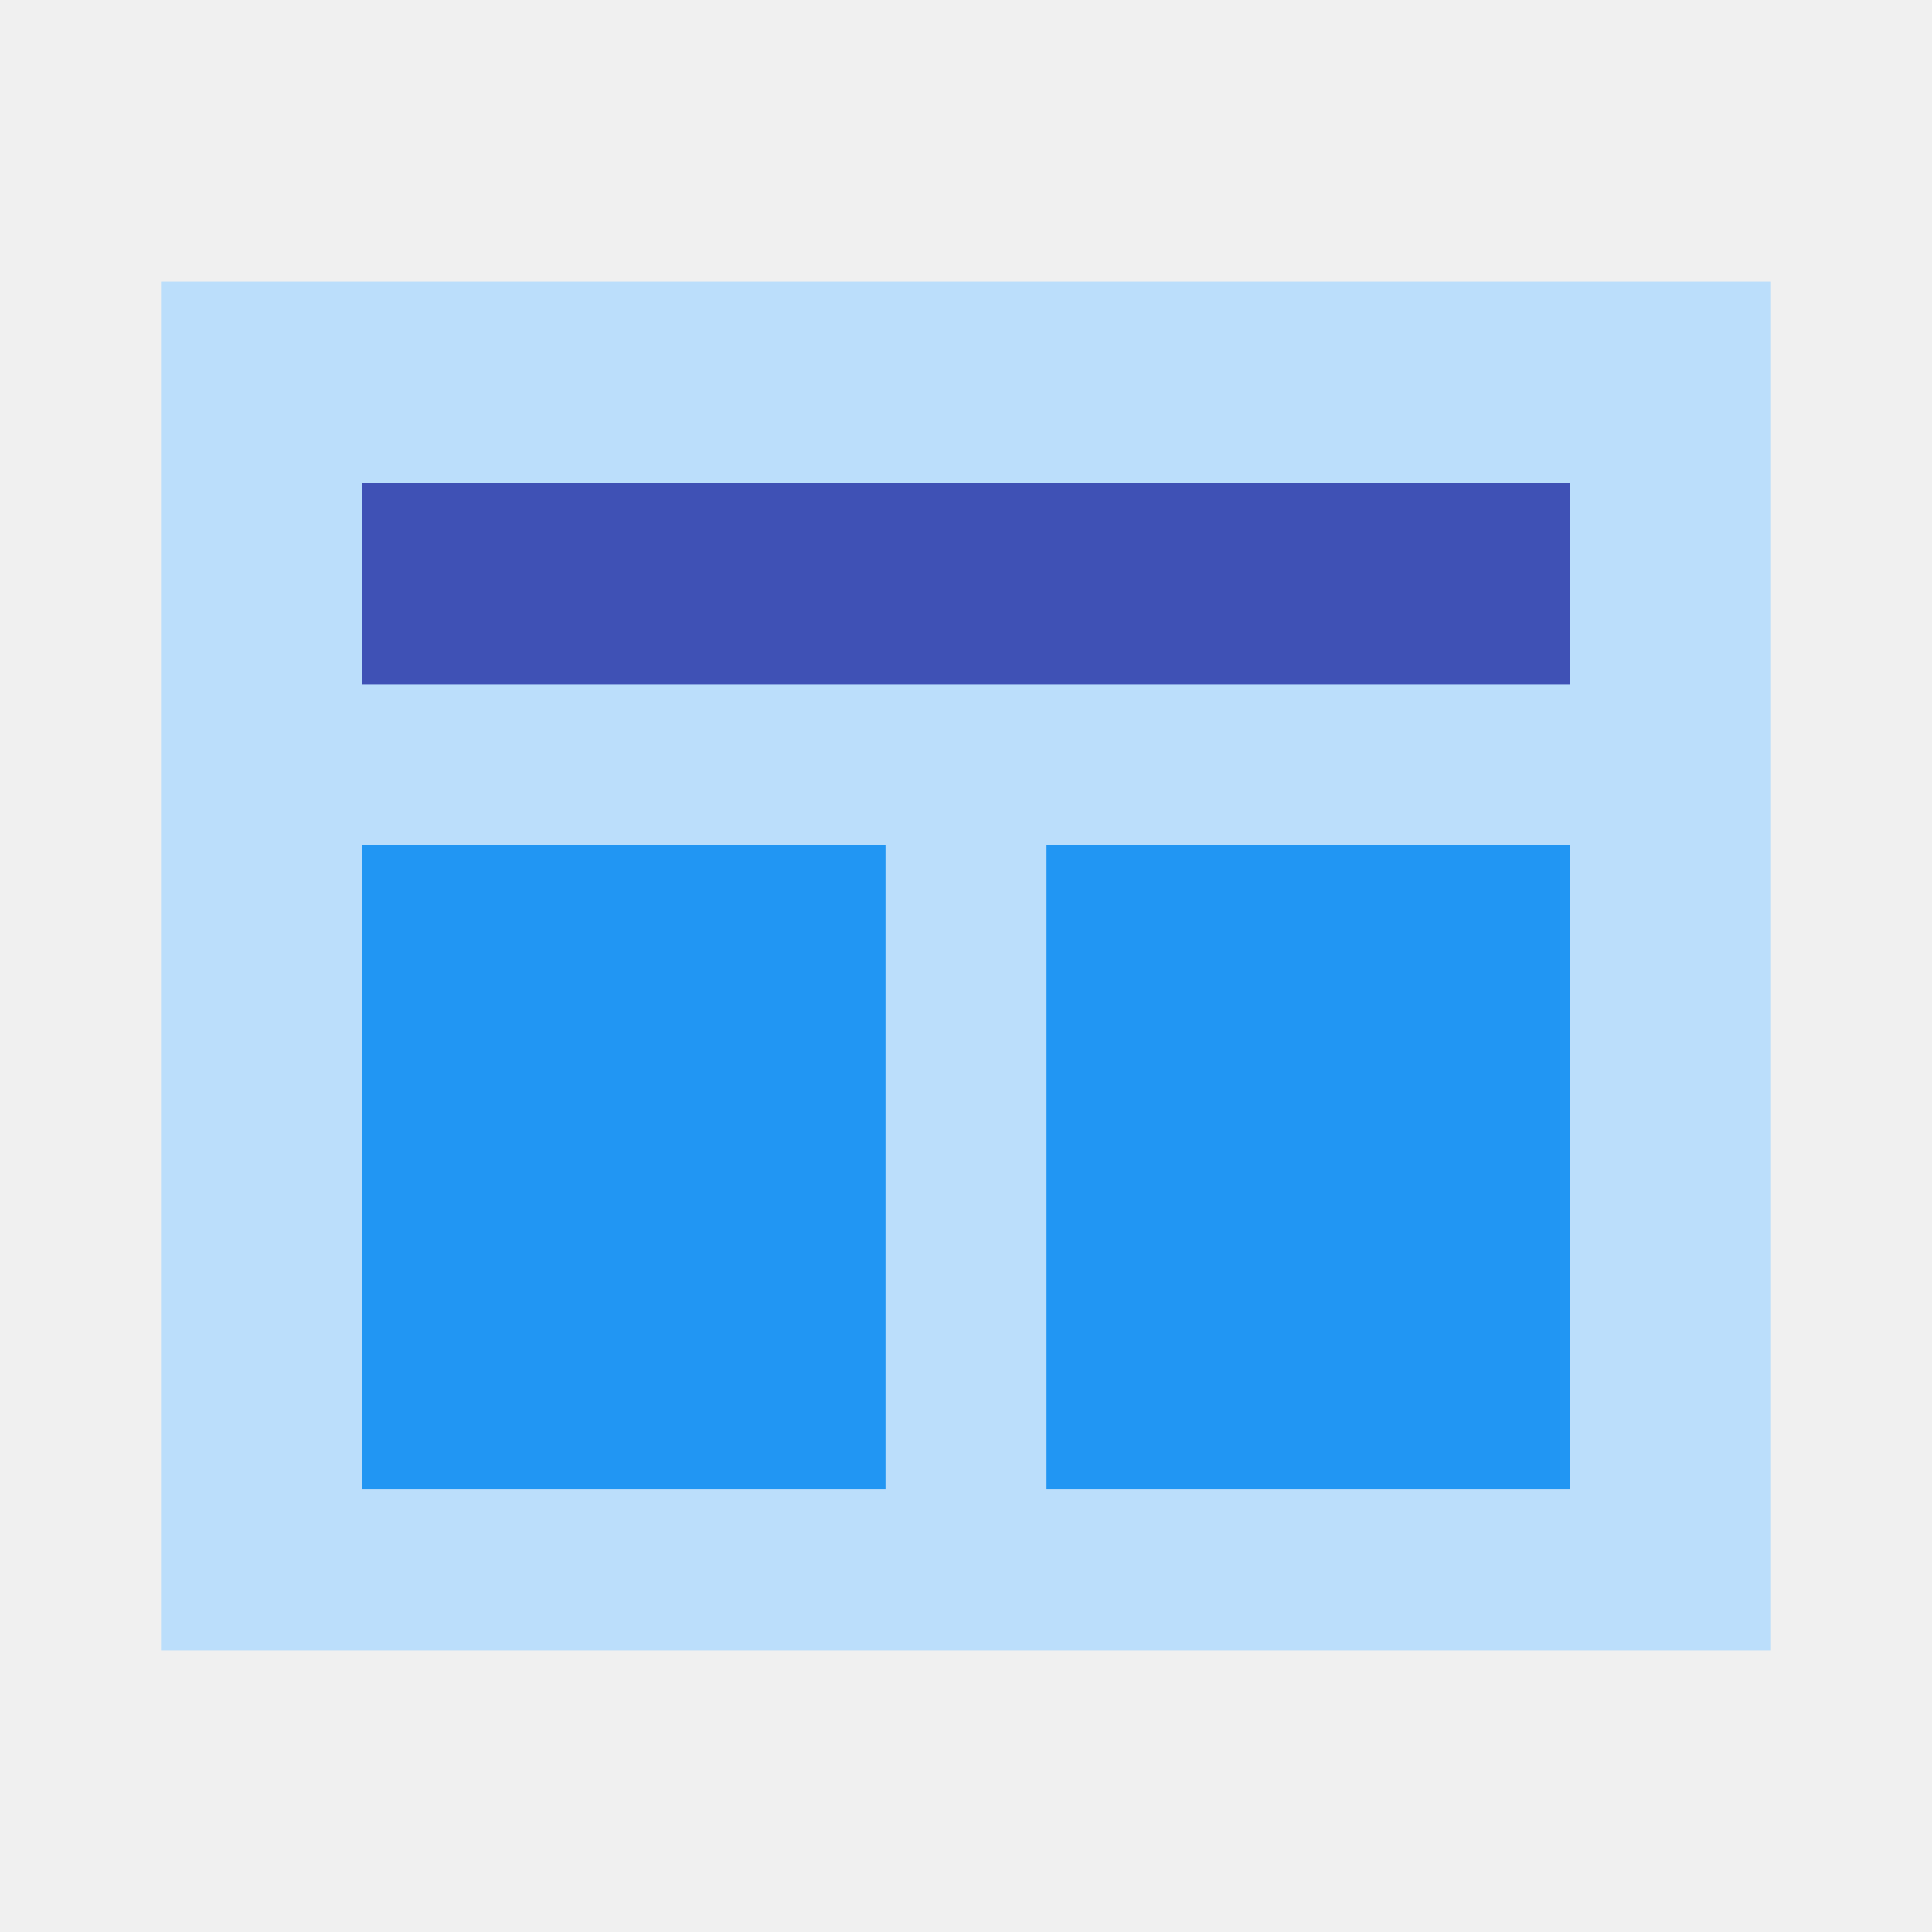
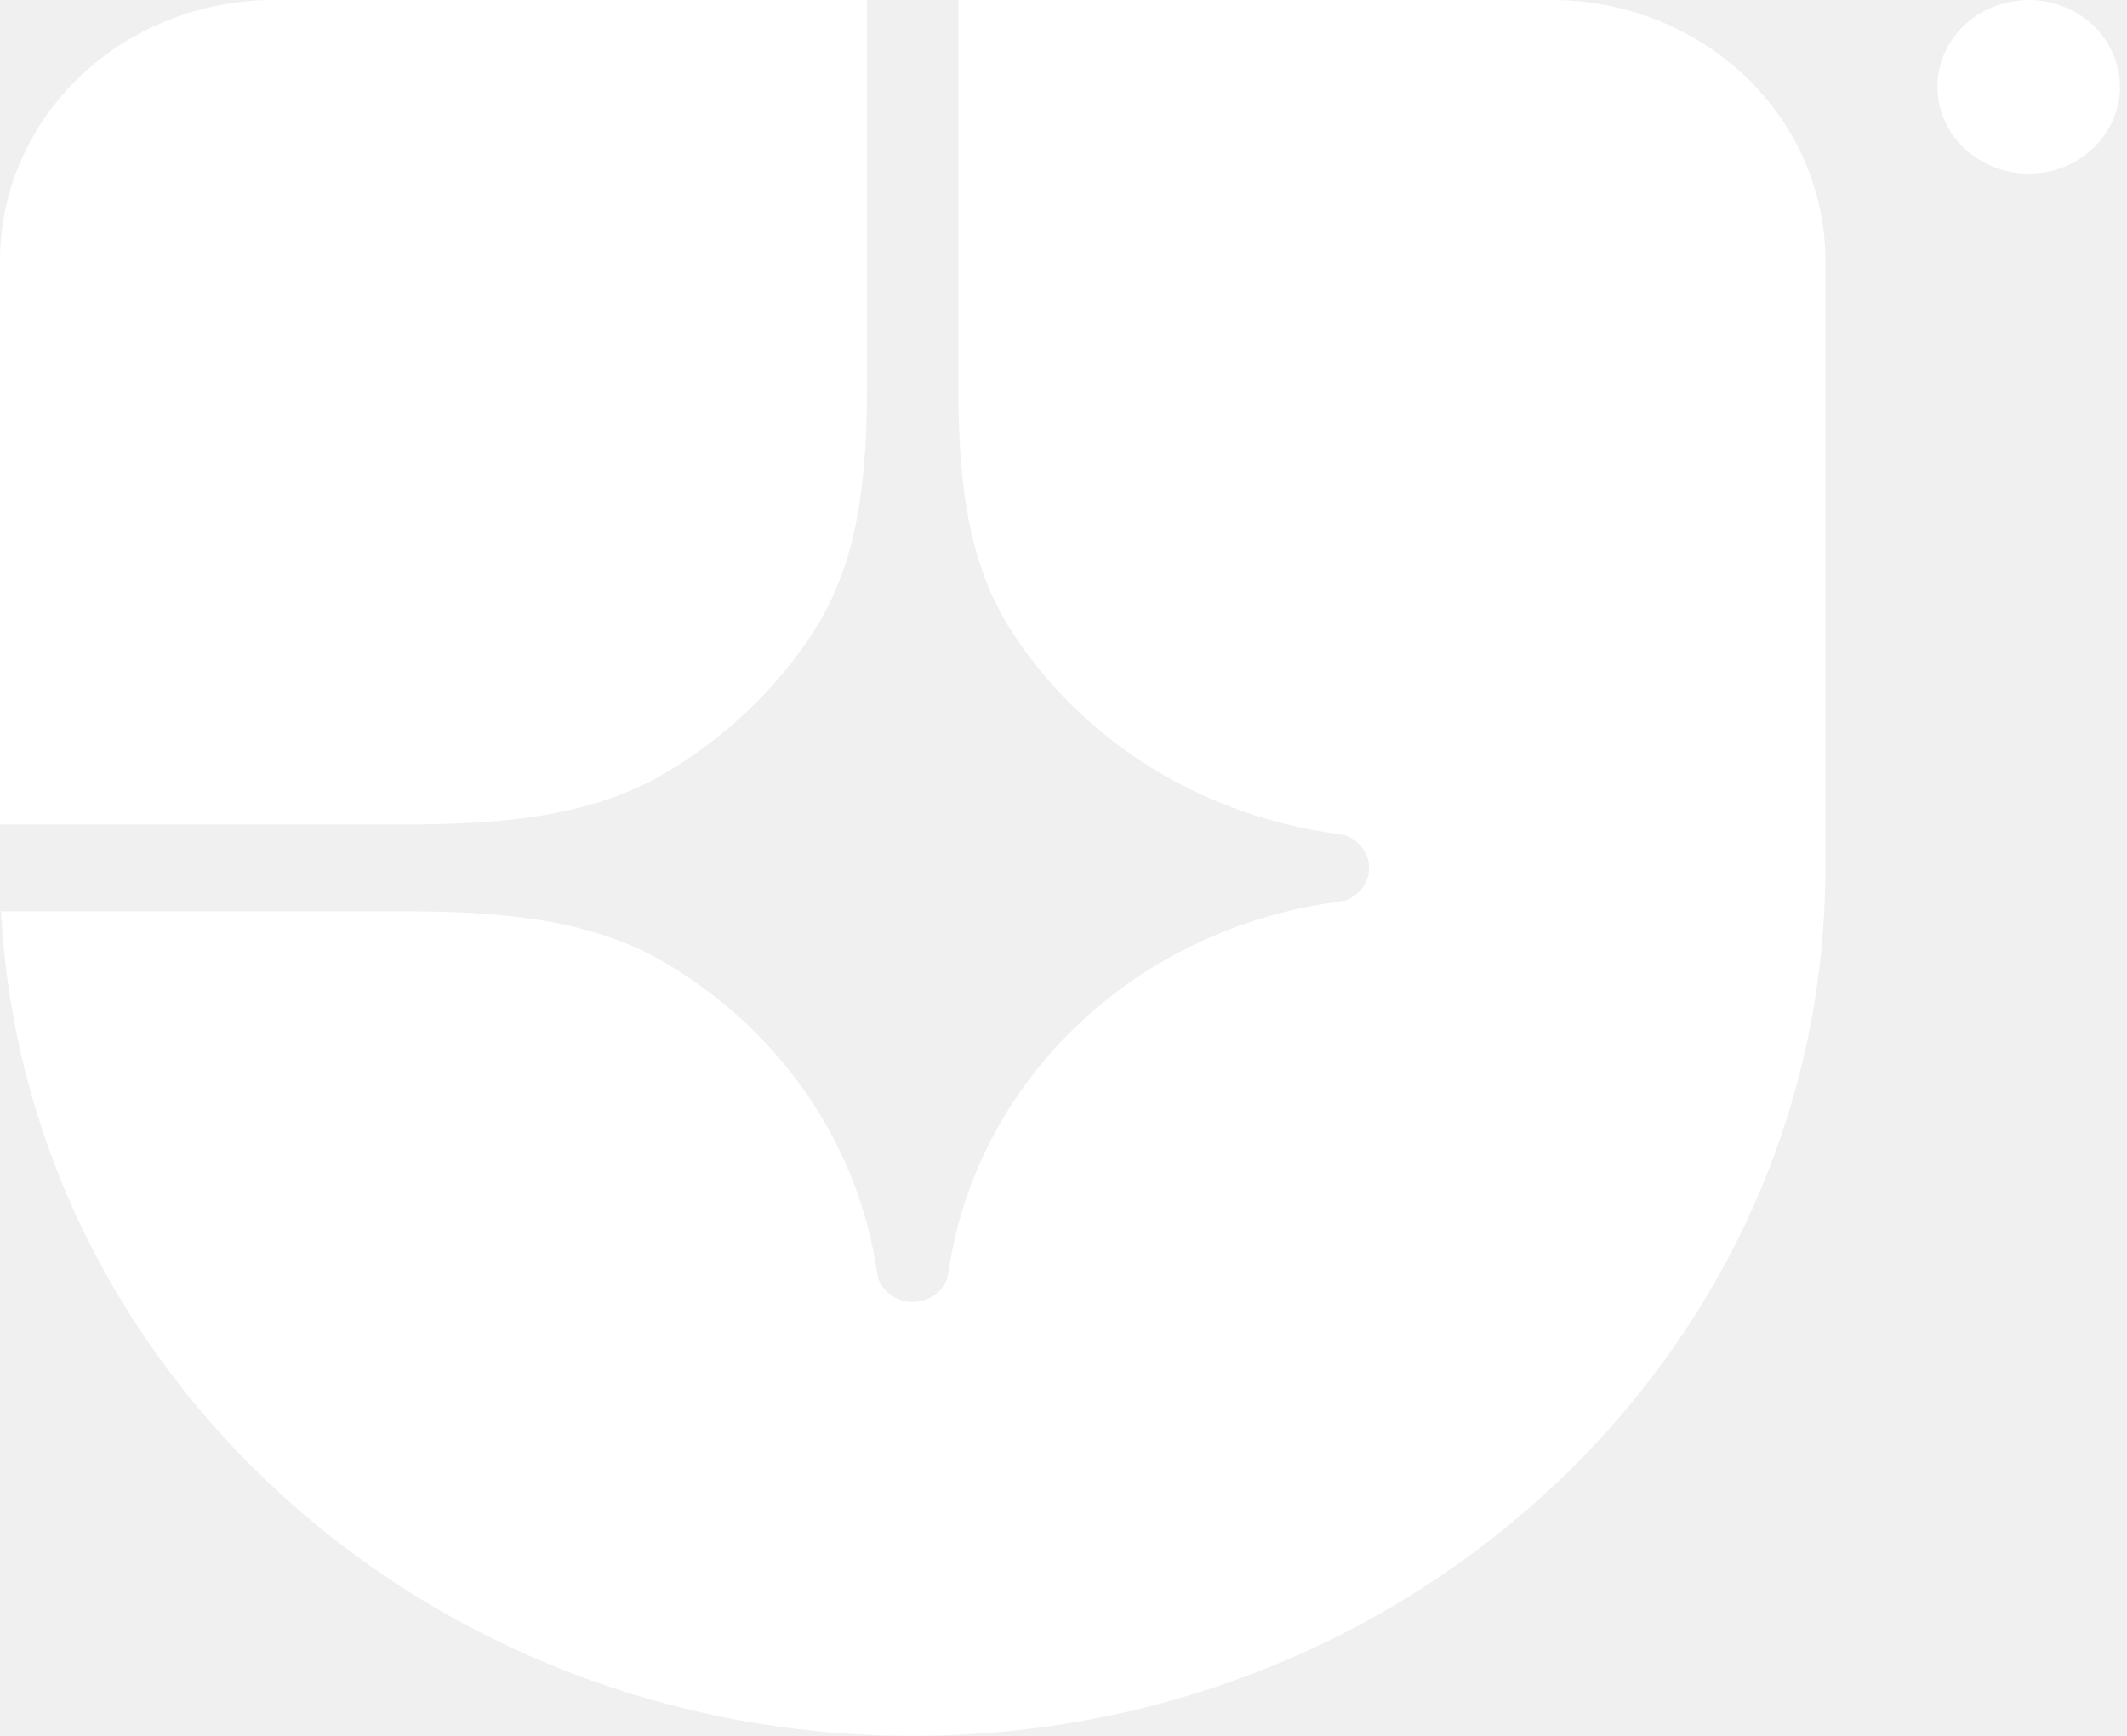
- <svg xmlns="http://www.w3.org/2000/svg" viewBox="0 0 48 48" width="48px" height="48px">
-   <path fill="#BBDEFB" d="M4 7H44V41H4z" />
-   <path fill="#3F51B5" d="M9 12H39V17H9z" />
-   <path fill="#2196F3" d="M9 21H22V37H9zM26 21H39V37H26z" />
+ <svg xmlns="http://www.w3.org/2000/svg" width="49" height="40" viewBox="0 0 49 40" fill="none">
+   <path d="M21.026 40C32.638 40 42.051 31.046 42.051 20V6C42.051 4.409 41.387 2.883 40.204 1.757C39.021 0.632 37.417 0 35.744 0L22.077 0V8.774C22.077 10.776 22.205 12.85 23.309 14.554C24.099 15.775 25.157 16.82 26.409 17.619C27.661 18.417 29.079 18.95 30.567 19.181L30.97 19.243C31.136 19.297 31.28 19.399 31.382 19.535C31.484 19.67 31.539 19.833 31.539 20C31.539 20.167 31.484 20.33 31.382 20.465C31.28 20.601 31.136 20.703 30.97 20.757L30.567 20.819C28.393 21.157 26.386 22.136 24.828 23.617C23.271 25.099 22.242 27.008 21.887 29.076L21.822 29.459C21.765 29.617 21.658 29.754 21.515 29.851C21.372 29.948 21.201 30 21.026 30C20.85 30 20.679 29.948 20.537 29.851C20.394 29.754 20.287 29.617 20.23 29.459L20.165 29.076C19.922 27.661 19.362 26.312 18.522 25.12C17.683 23.929 16.584 22.924 15.3 22.172C13.509 21.122 11.329 21 9.224 21H0.025C0.575 31.581 9.767 40 21.026 40Z" fill="white" />
+   <path d="M0 19H9.224C11.329 19 13.509 18.878 15.3 17.828C16.701 17.007 17.88 15.886 18.742 14.554C19.846 12.85 19.974 10.776 19.974 8.774V0H6.308C4.635 0 3.03 0.632 1.847 1.757C0.665 2.883 0 4.409 0 6L0 19ZM48.837 2C48.837 2.53 48.616 3.039 48.221 3.414C47.827 3.789 47.292 4 46.735 4C46.177 4 45.642 3.789 45.248 3.414C44.854 3.039 44.632 2.53 44.632 2C44.632 1.47 44.854 0.961 45.248 0.586C45.642 0.211 46.177 0 46.735 0C47.292 0 47.827 0.211 48.221 0.586C48.616 0.961 48.837 1.47 48.837 2Z" fill="white" />
</svg>
